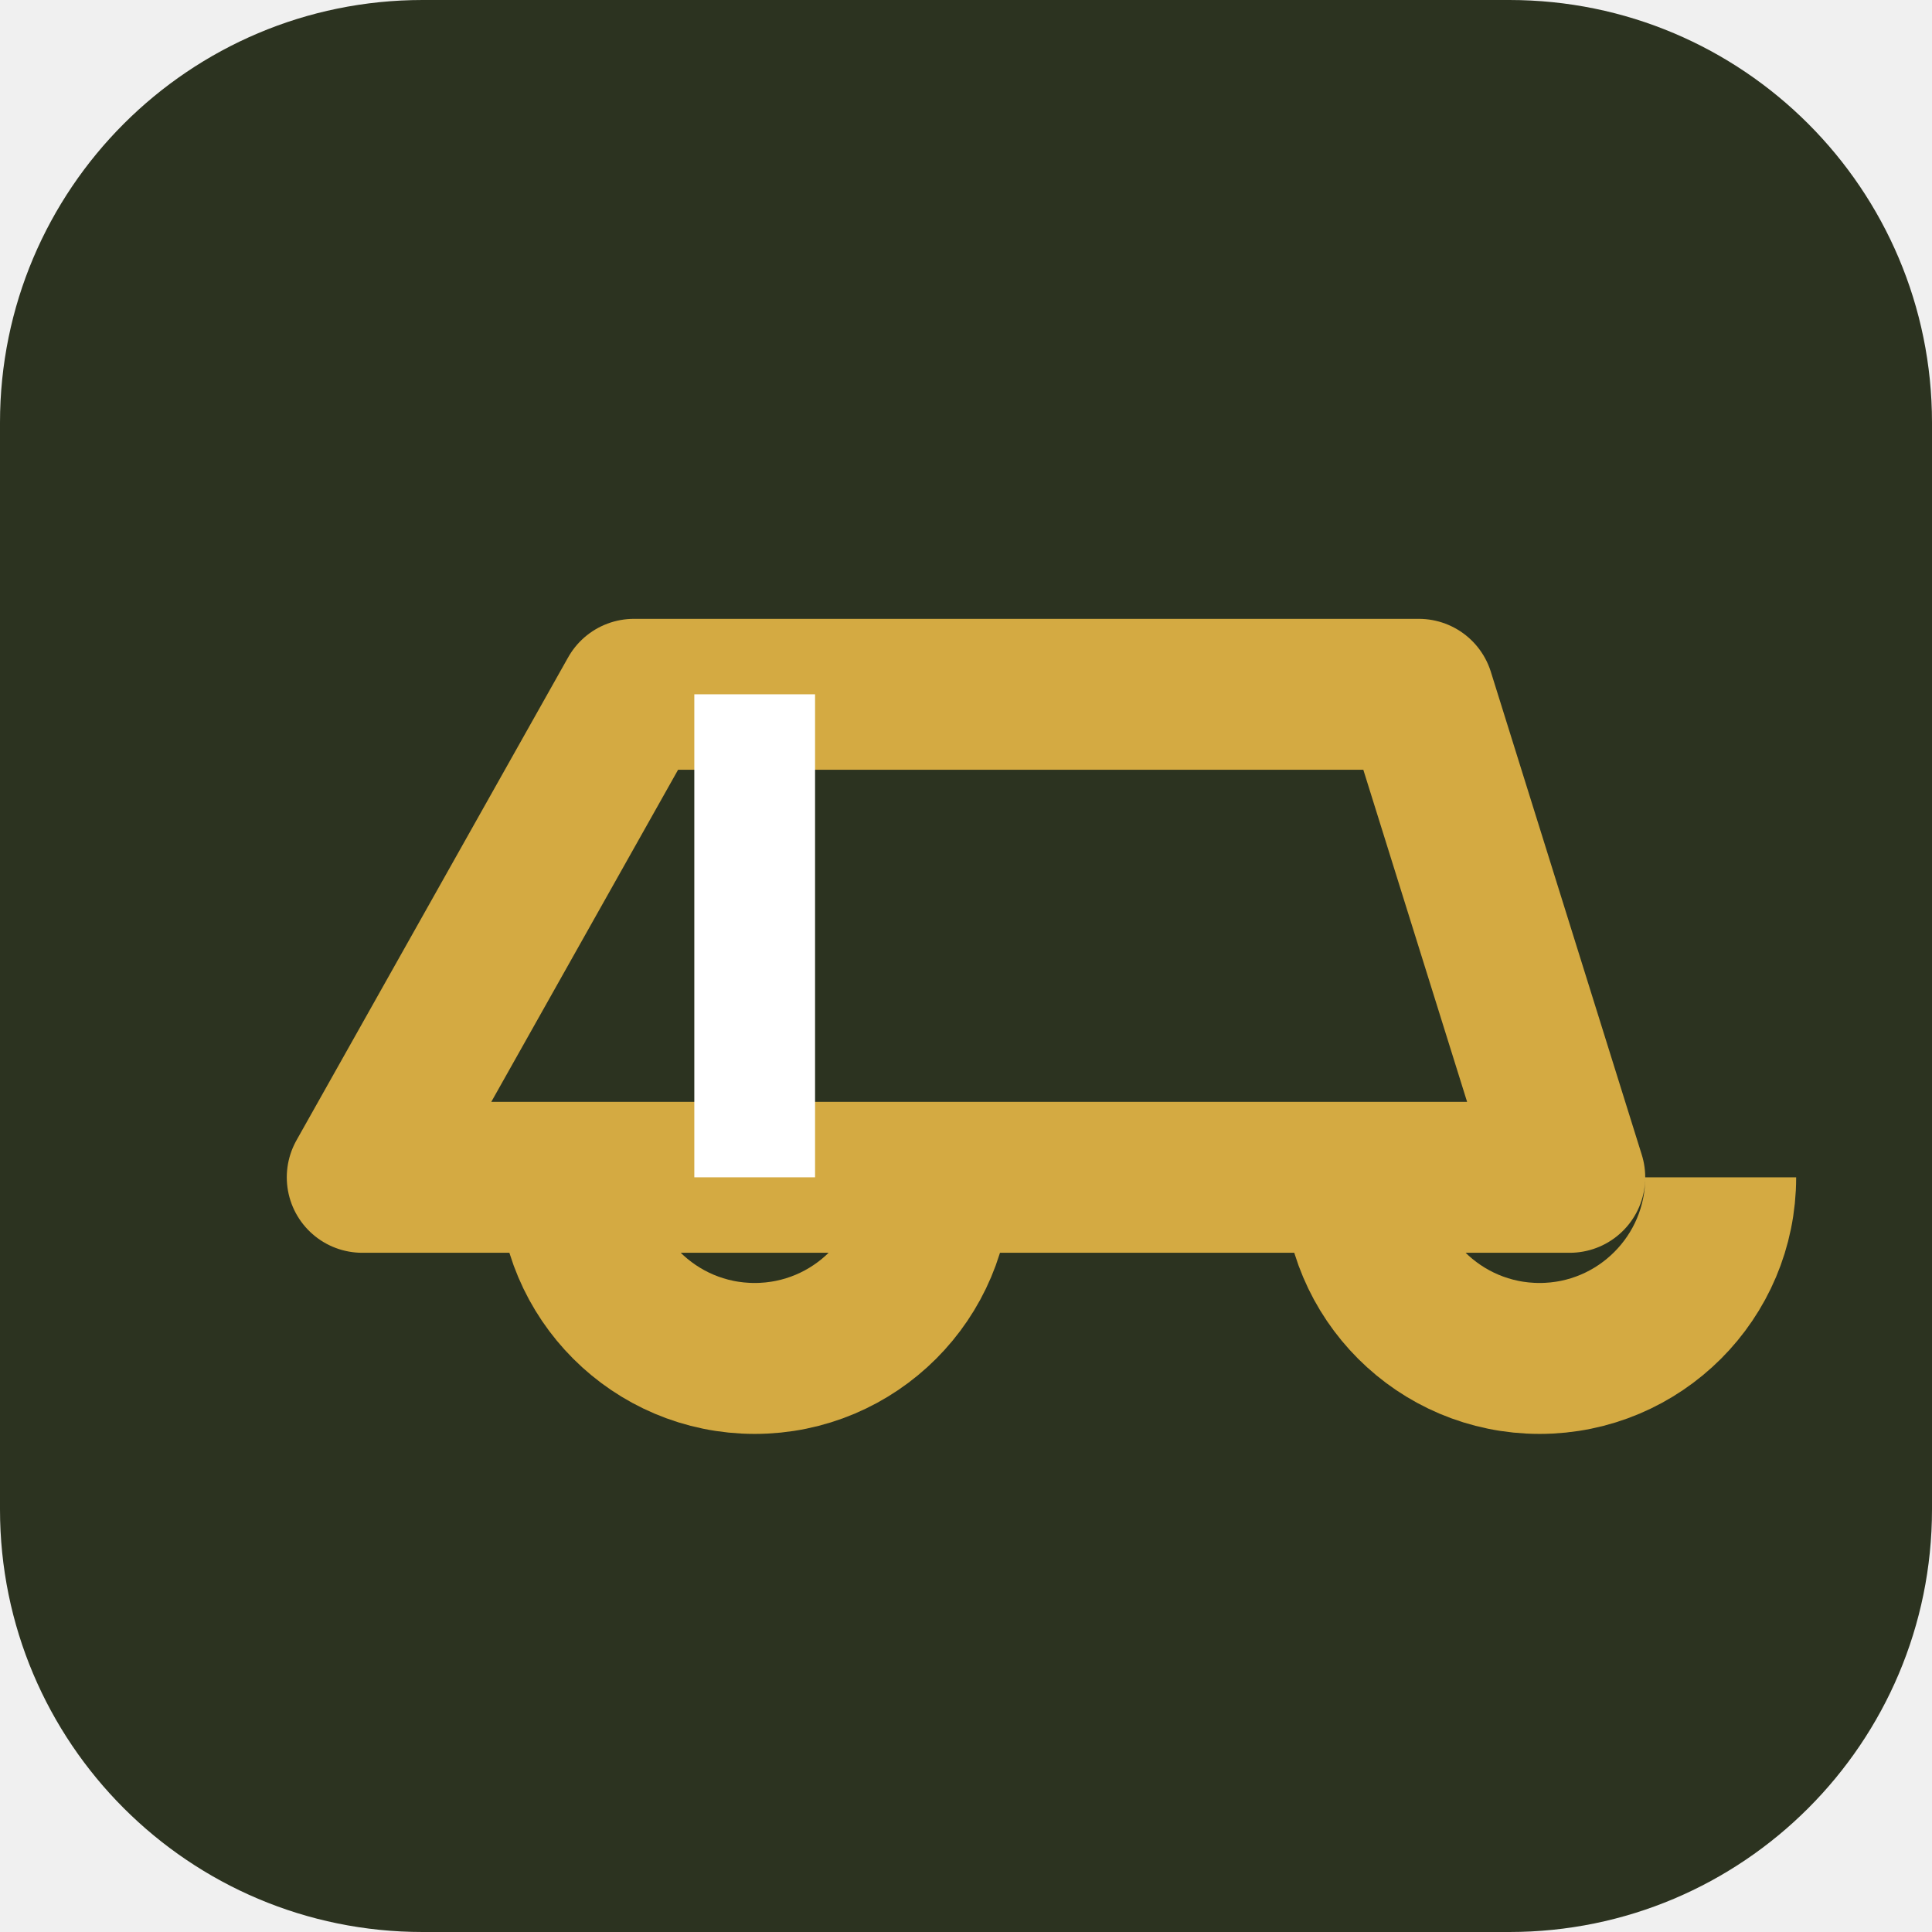
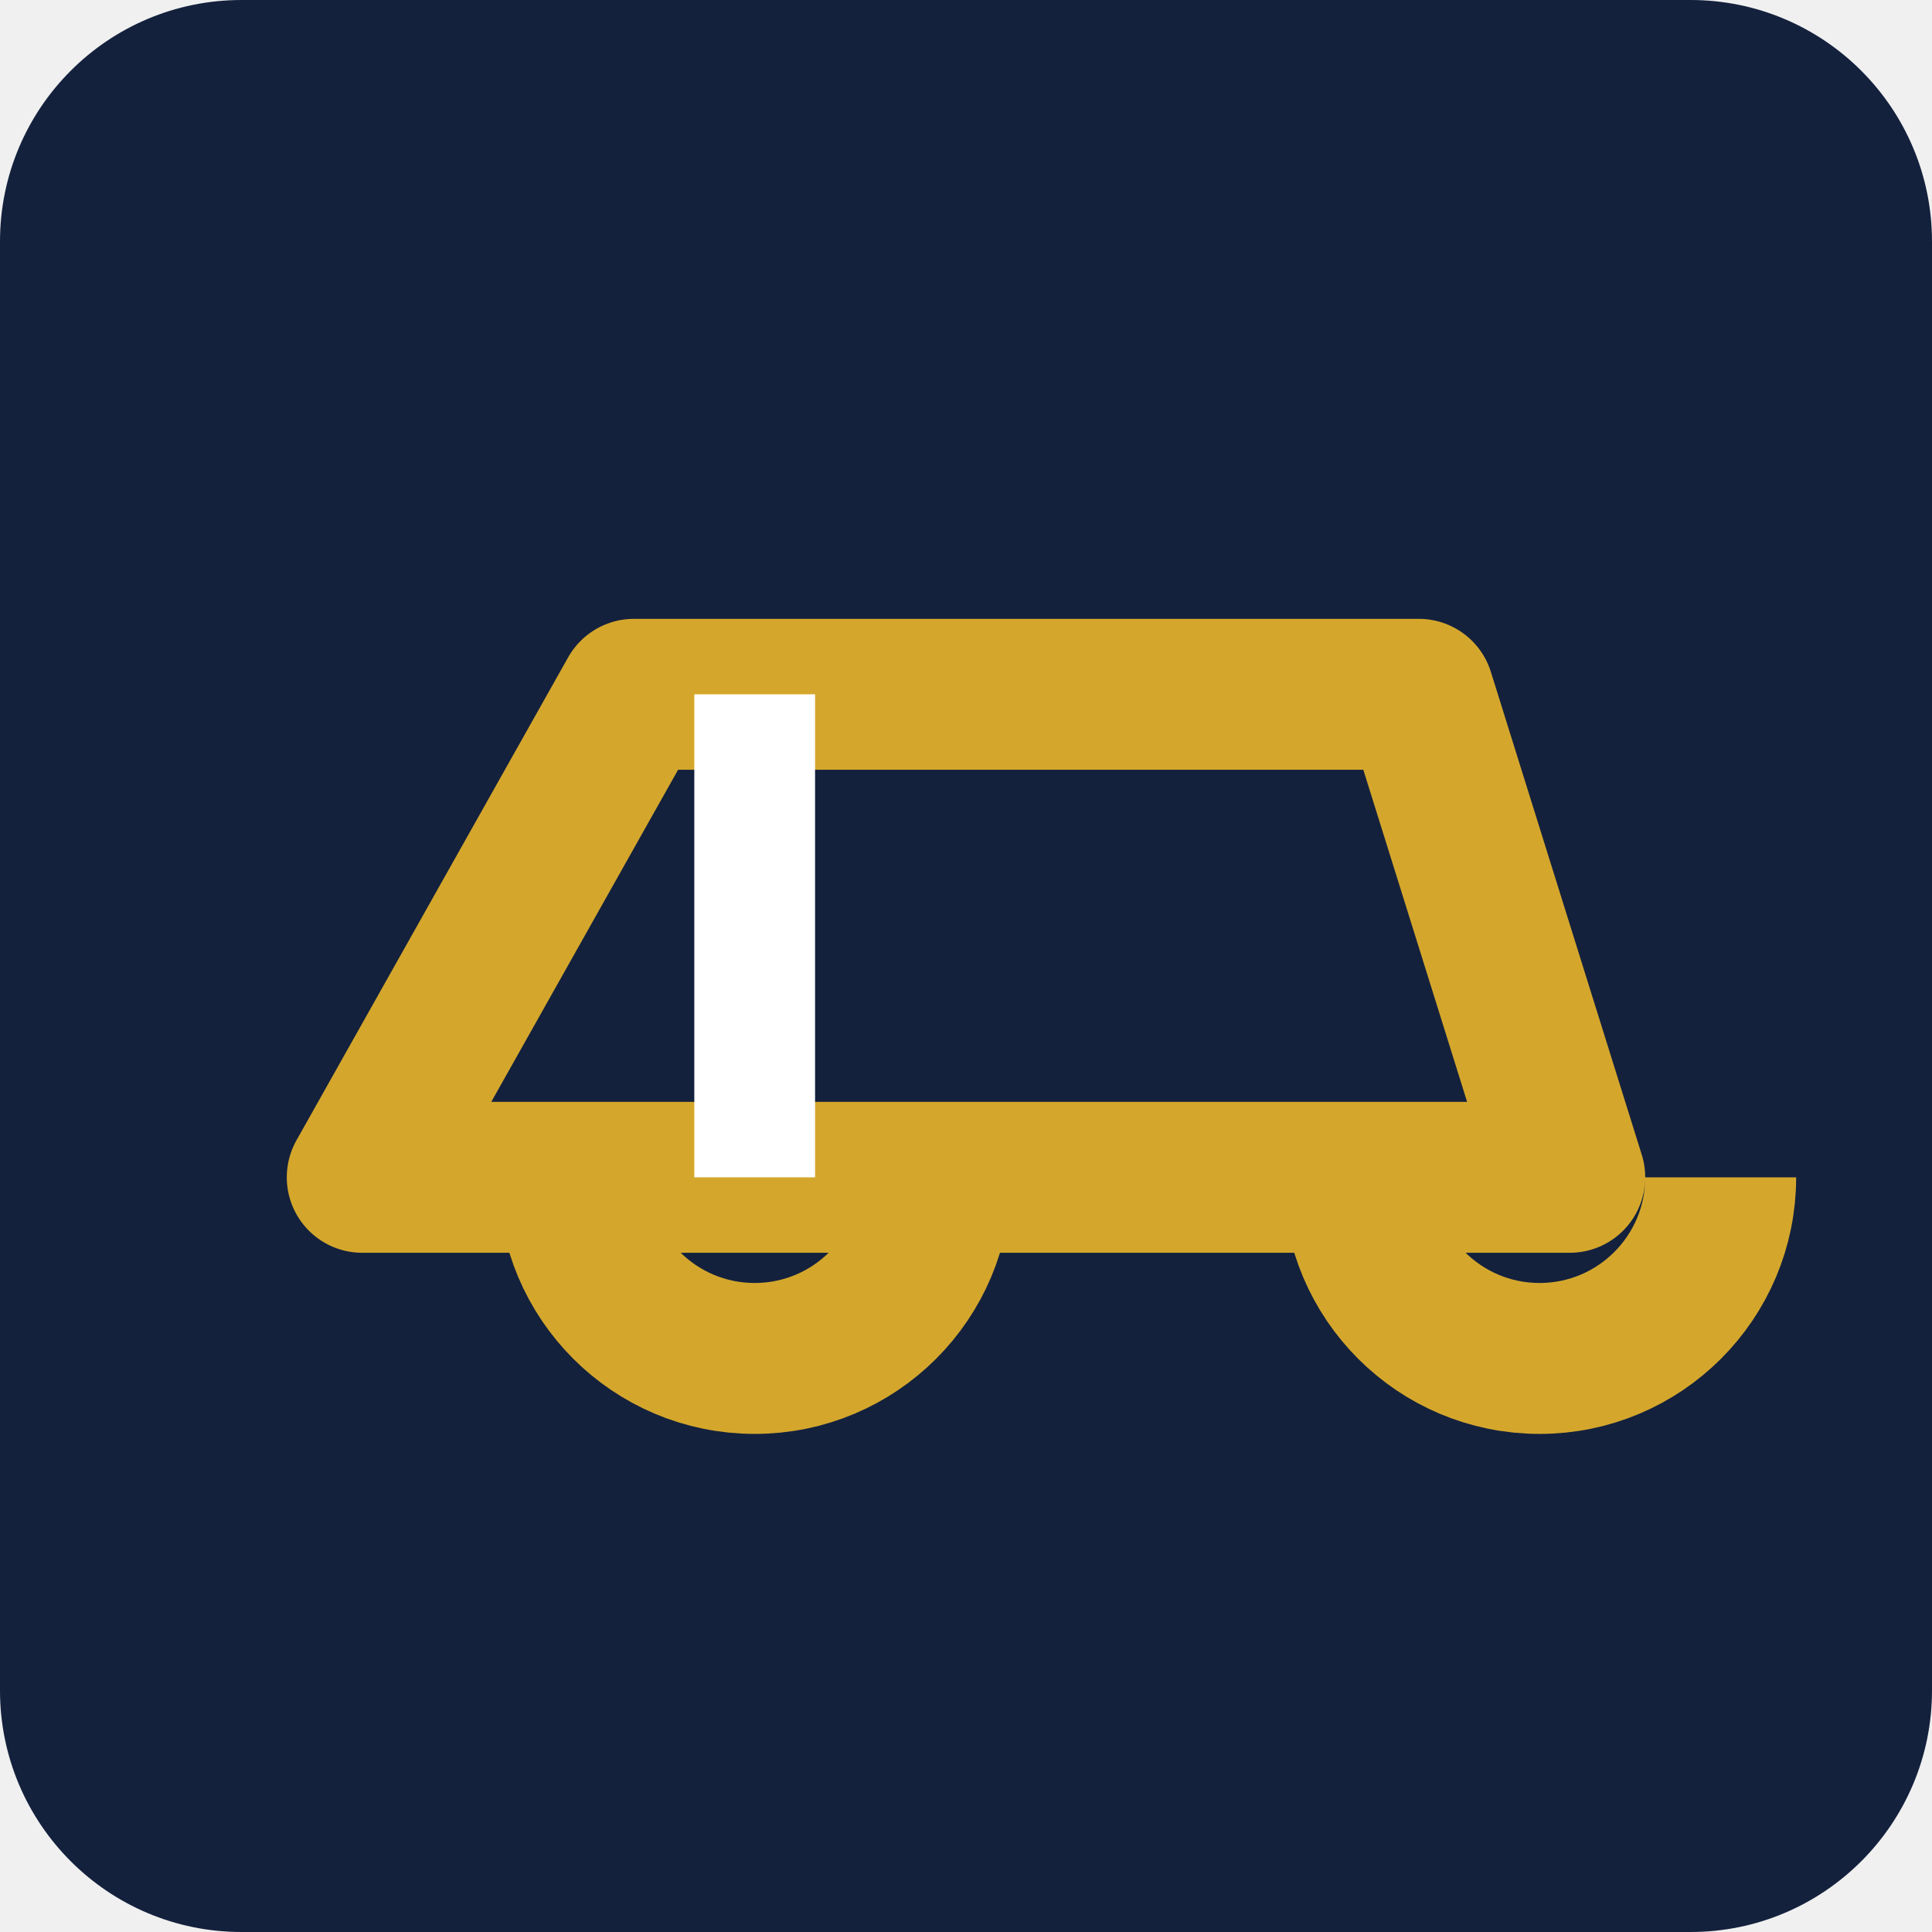
<svg xmlns="http://www.w3.org/2000/svg" viewBox="0 0 64 64">
-   <rect width="64" height="64" rx="14" fill="#2c3320" />
-   <path d="M12 39h40l-5-16H21l-9 16Zm7 0a6 6 0 1 0 12 0m14 0a6 6 0 1 0 12 0" fill="none" stroke="#d4aa42" stroke-width="5" stroke-linejoin="round" />
+   <rect width="64" height="64" rx="8" fill="#14213D" />
+   <path d="M12 39h40l-5-16H21l-9 16Zm7 0a6 6 0 1 0 12 0m14 0a6 6 0 1 0 12 0" fill="none" stroke="#D4A72C" stroke-width="5" stroke-linejoin="round" />
  <path d="M25 23v16" stroke="#fff" stroke-width="4" />
</svg>
